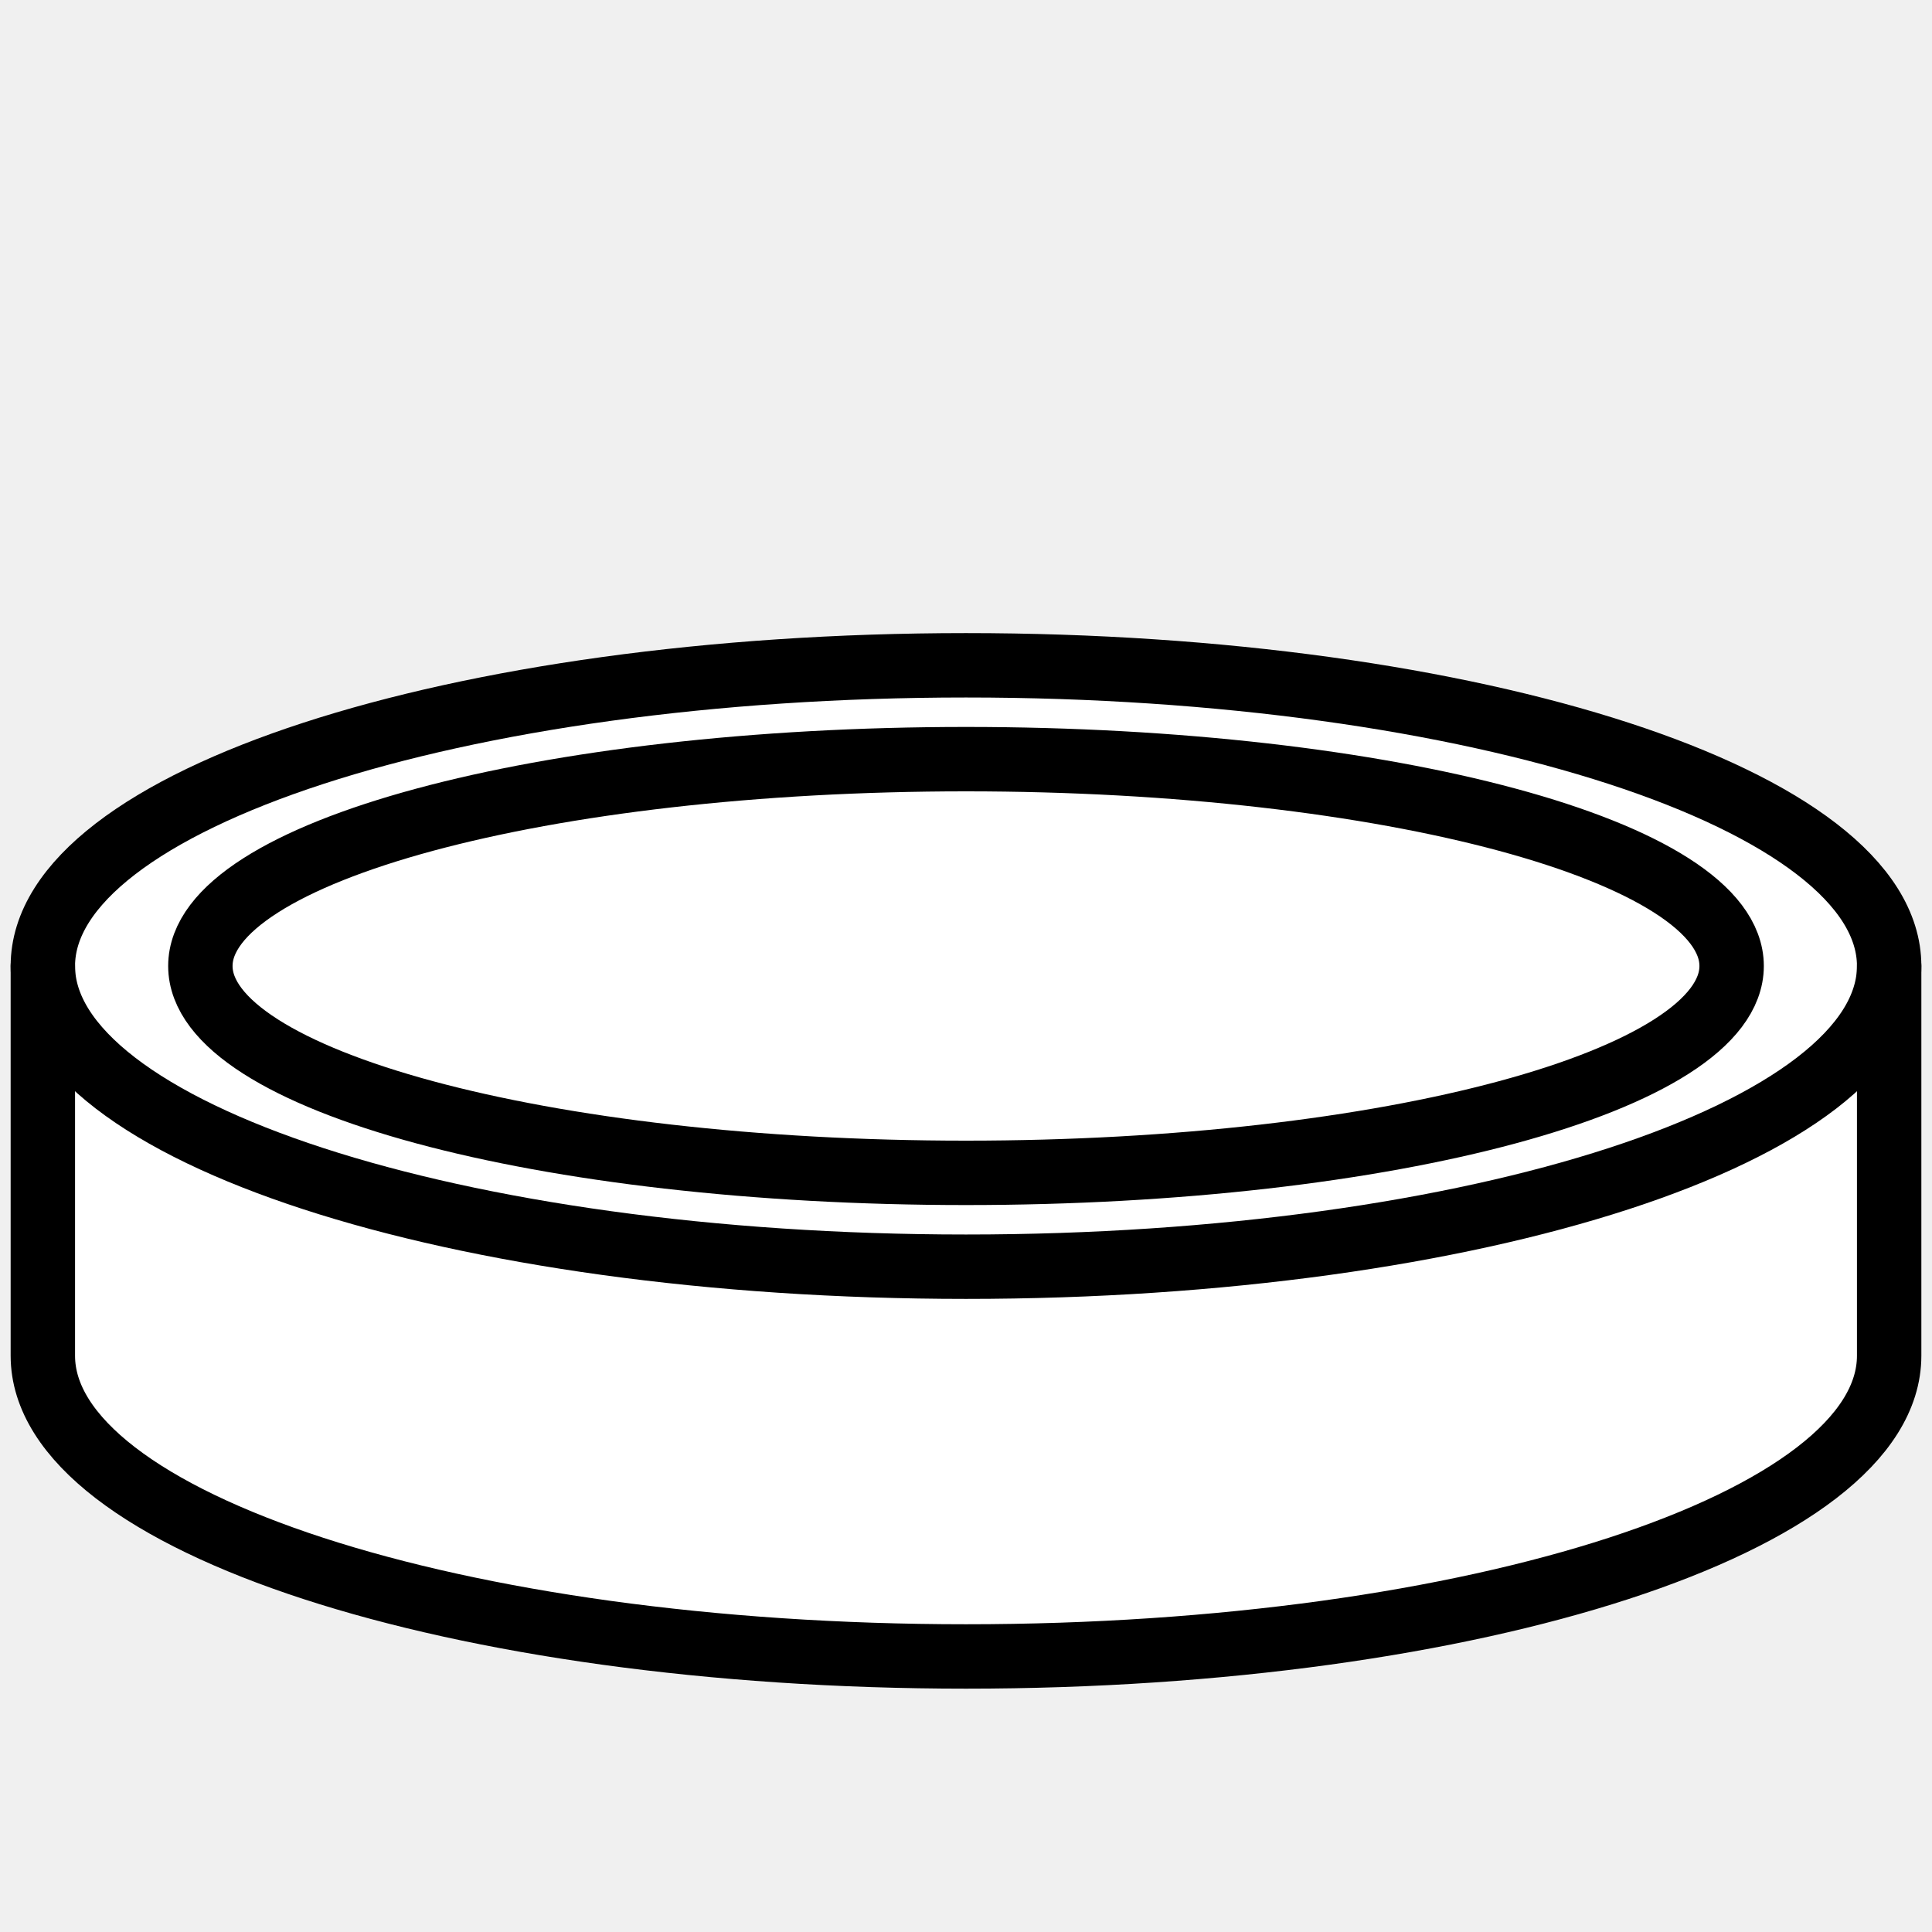
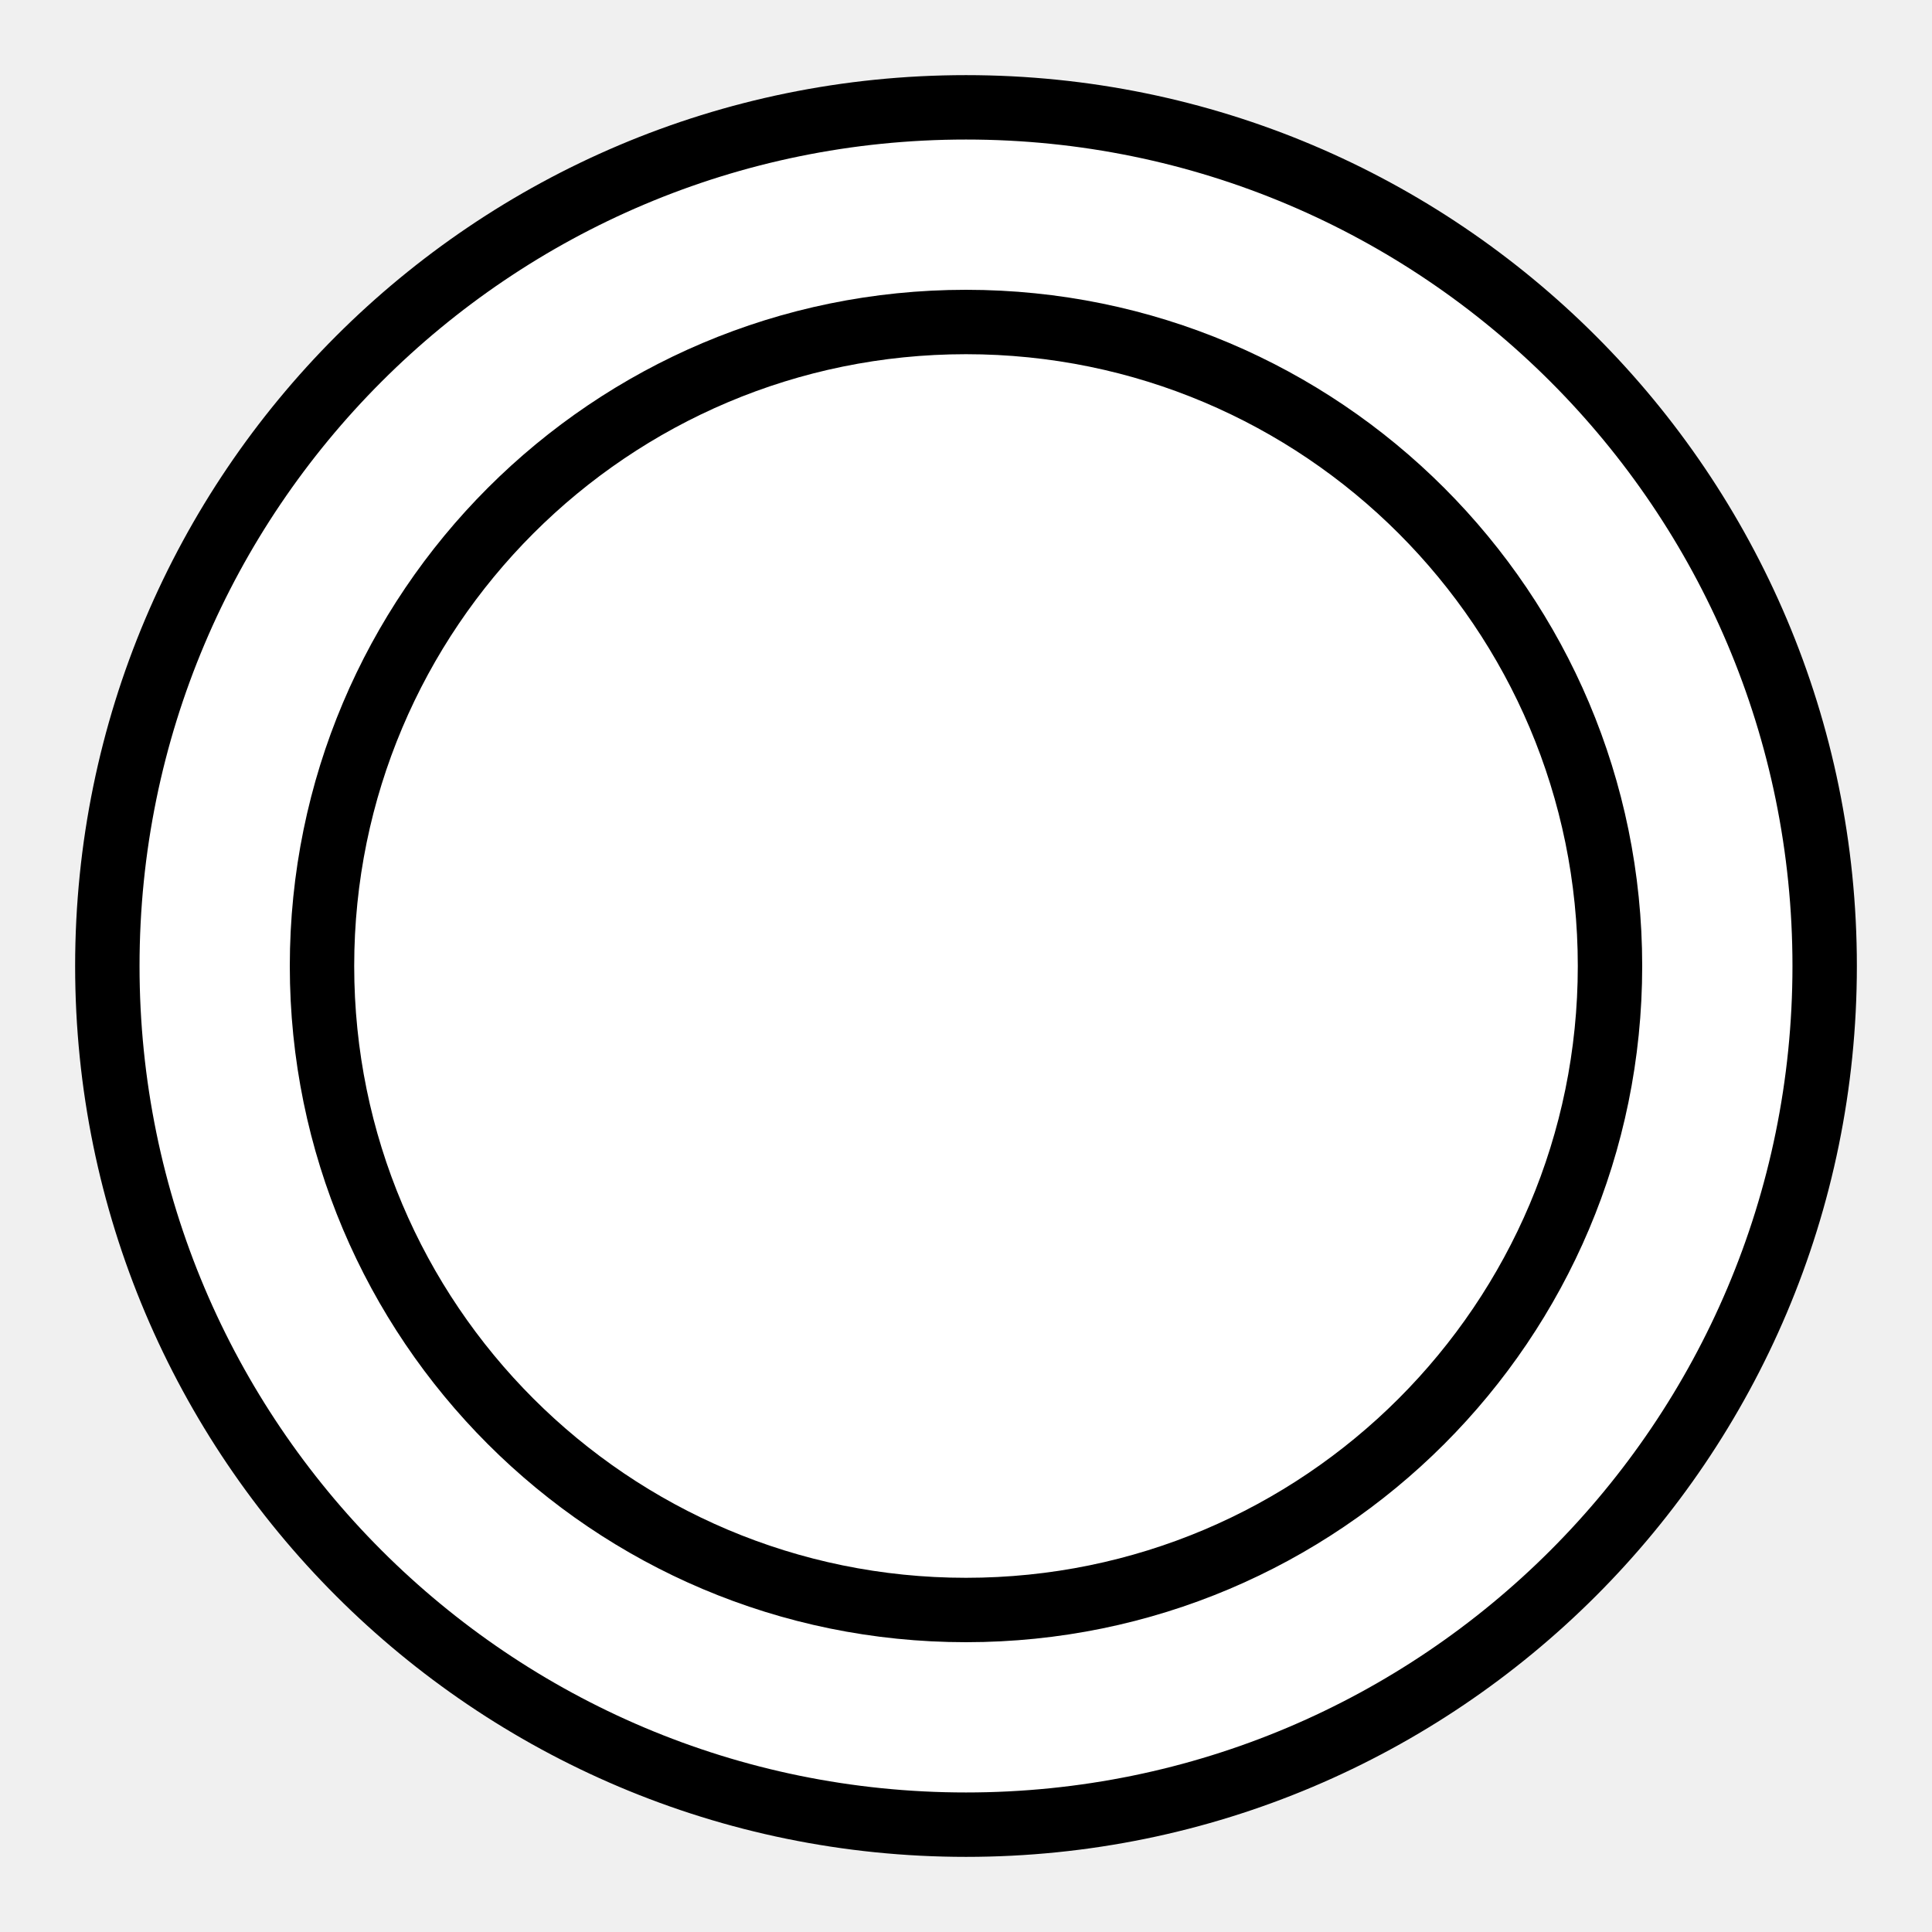
<svg xmlns="http://www.w3.org/2000/svg" width="45" height="45">
-   <g style="fill: white;               stroke: black;               stroke-width: 1.5;               stroke-linecap: round;">
-     <path d="m 44.002,22.5 v 9.078 c 0,3.868 -9.627,7.004 -21.502,7.004 -11.875,0 -21.502,-3.136 -21.502,-7.004 l 1.2e-6,-9.078 m 0,0 c -6.8e-7,-3.868 9.627,-7.004 21.502,-7.004 11.875,0 21.502,3.136 21.502,7.004" />
-     <path d="m 40.333,22.5 c -2e-6,2.661 -7.984,4.818 -17.833,4.818 -9.849,0 -17.833,-2.157 -17.833,-4.818 m 0,0 c -9e-7,-2.661 7.984,-4.818 17.833,-4.818 9.849,0 17.833,2.157 17.833,4.818" />
-     <path d="m 0.998,22.5 c 1.02e-6,3.868 9.627,7.004 21.502,7.004 11.875,0 21.502,-3.136 21.502,-7.004" style="fill: none" />
+   <g style="fill: white;               stroke: black;               stroke-width: 1.5;">
+     <ellipse cx="22.5" cy="22.5" rx="20" ry="20" />
+     <ellipse cx="22.5" cy="22.5" rx="15" ry="15" />
  </g>
</svg>
